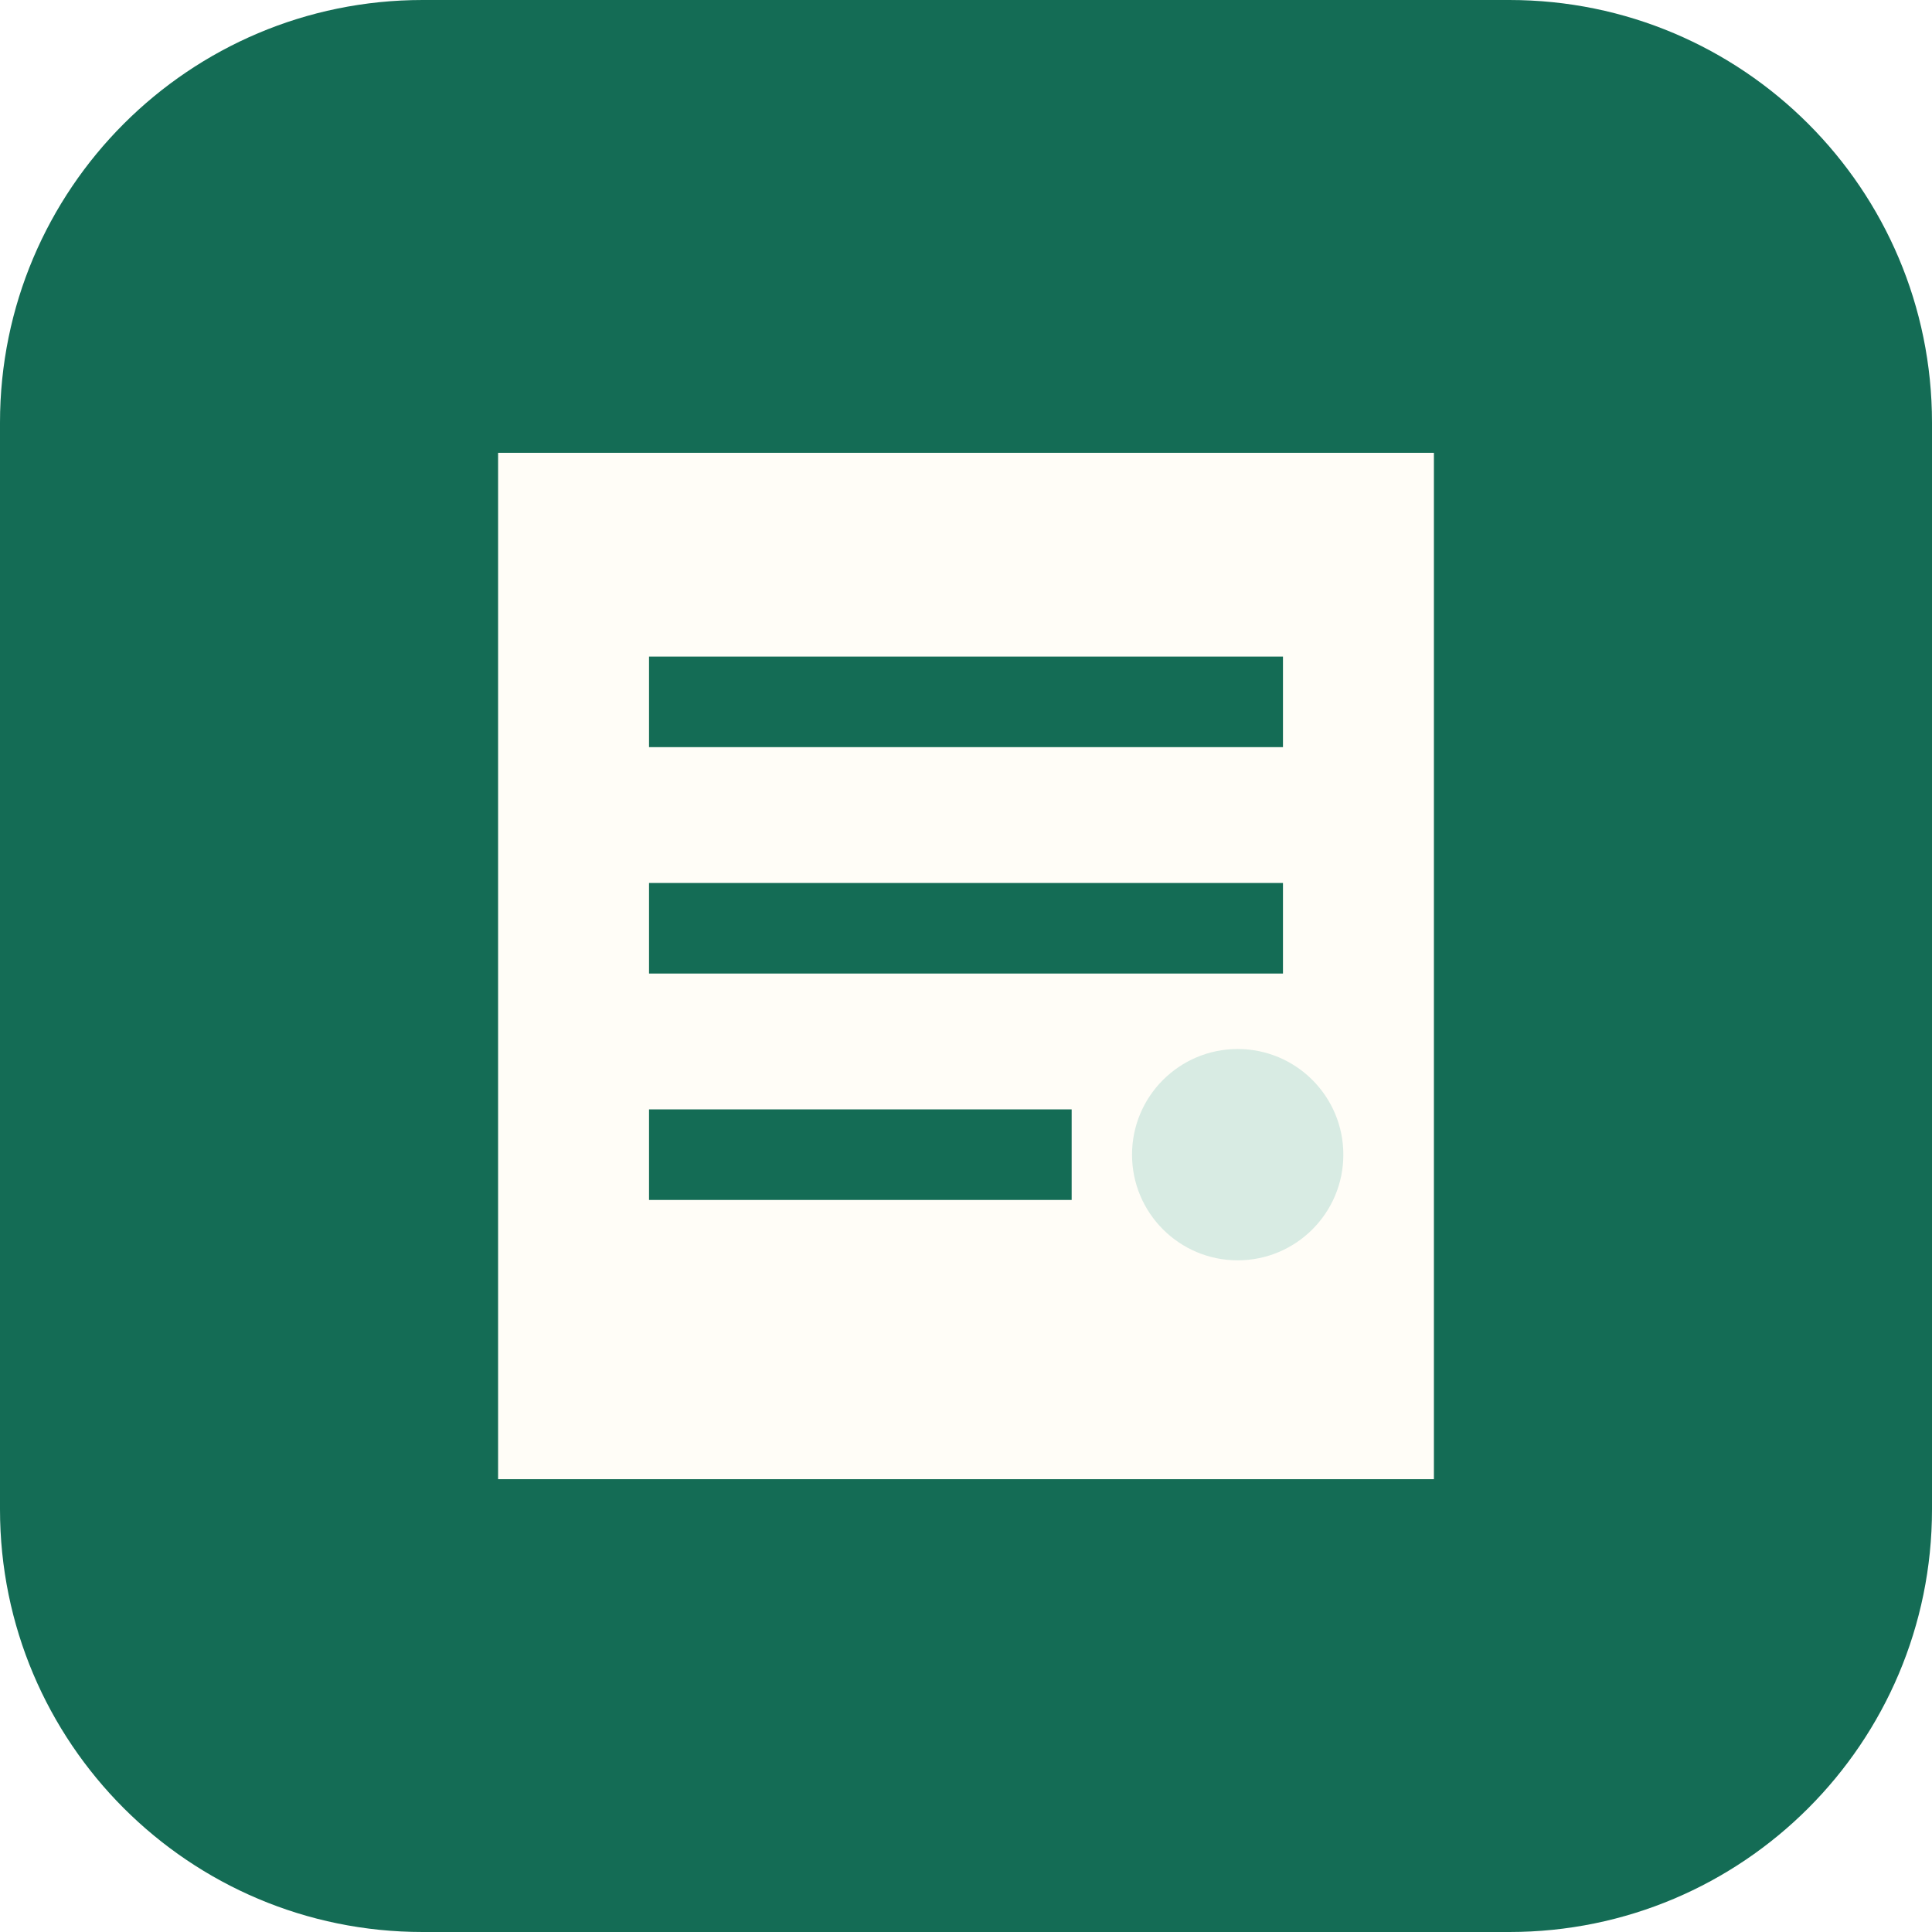
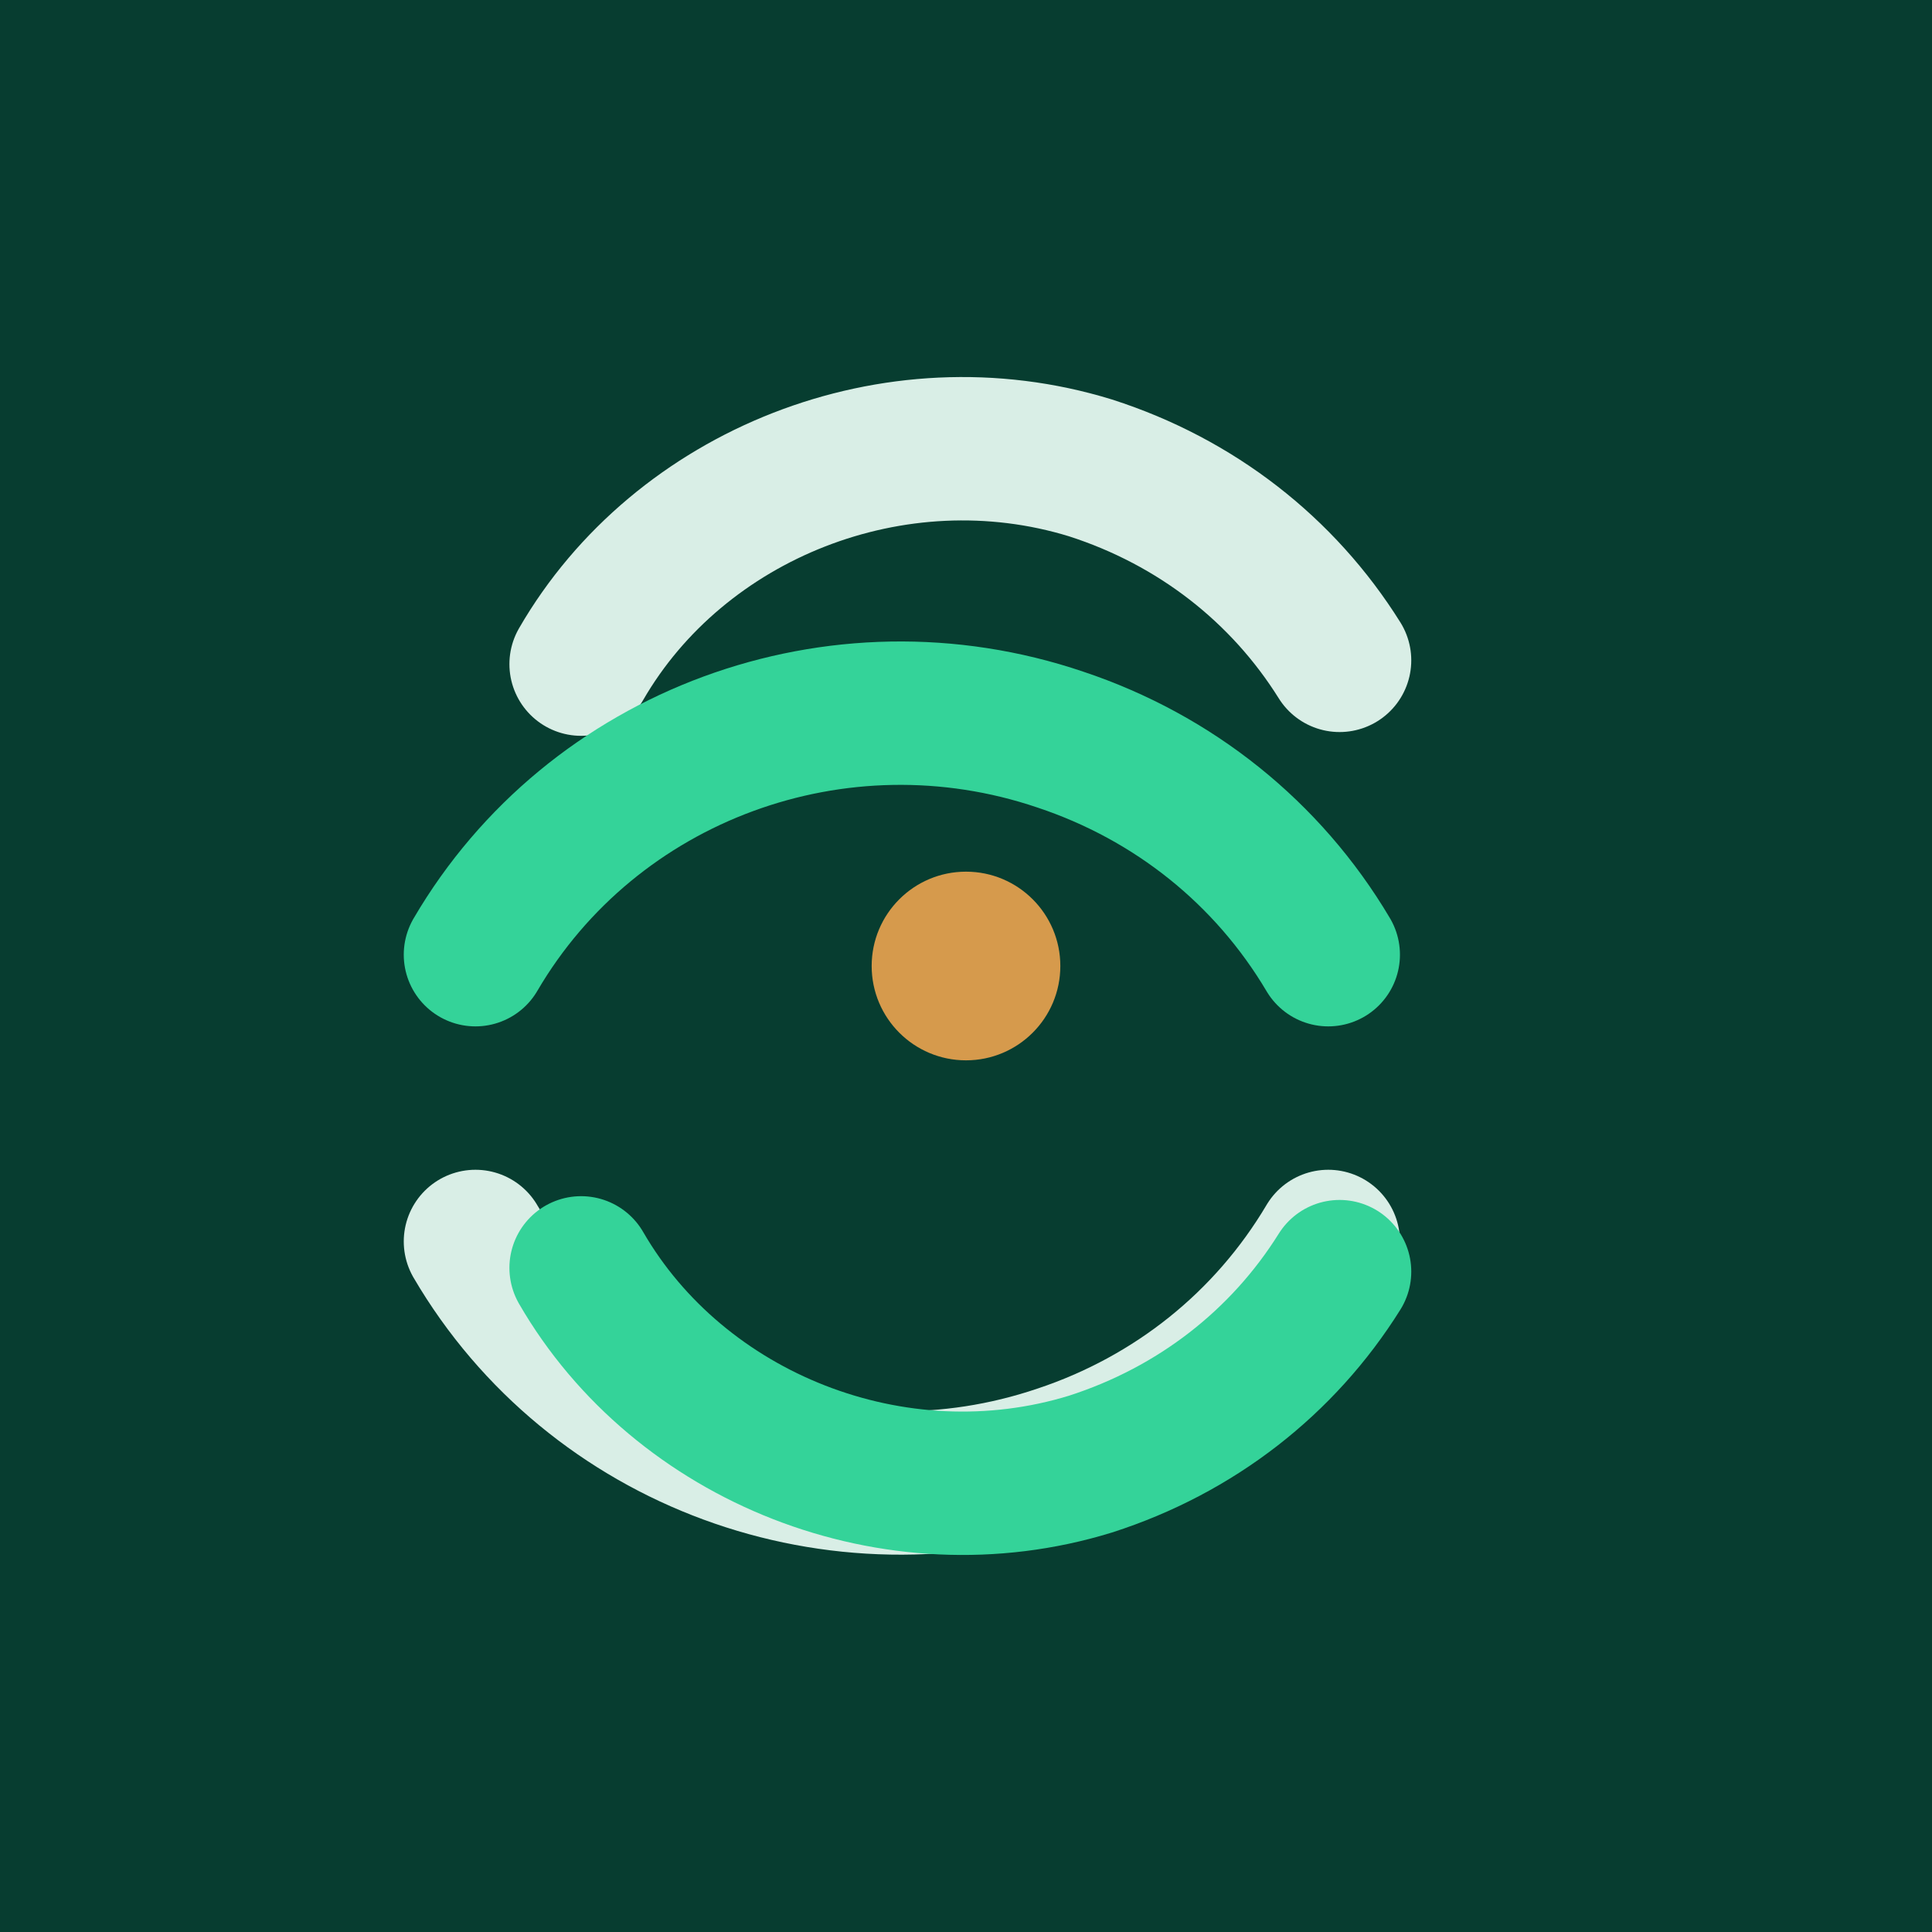
<svg xmlns="http://www.w3.org/2000/svg" viewBox="0 0 512 512">
-   <rect width="512" height="512" rx="112" fill="#146c55" />
-   <path d="M132 120h248v272H132z" fill="#fffdf7" />
-   <path d="M172 174h168v24H172zm0 60h168v24H172zm0 60h112v24H172z" fill="#146c55" />
-   <circle cx="328" cy="306" r="28" fill="#d8ebe3" />
+   <rect width="512" height="512" fill="#073d30" />
+   <path d="M154 176c26-45 83-68 135-52 28 9 51 27 66 51" fill="none" stroke="#d9eee6" stroke-linecap="round" stroke-width="38" />
+   <path d="M126 253c31-53 96-77 155-57 30 10 55 30 71 57" fill="none" stroke="#34d399" stroke-linecap="round" stroke-width="38" />
+   <path d="M126 329c31 53 96 77 155 57 30-10 55-30 71-57" fill="none" stroke="#d9eee6" stroke-linecap="round" stroke-width="38" />
+   <path d="M154 336c26 45 83 68 135 52 28-9 51-27 66-51" fill="none" stroke="#34d399" stroke-linecap="round" stroke-width="38" />
+   <circle cx="256" cy="256" r="25" fill="#d69a4c" />
</svg>
